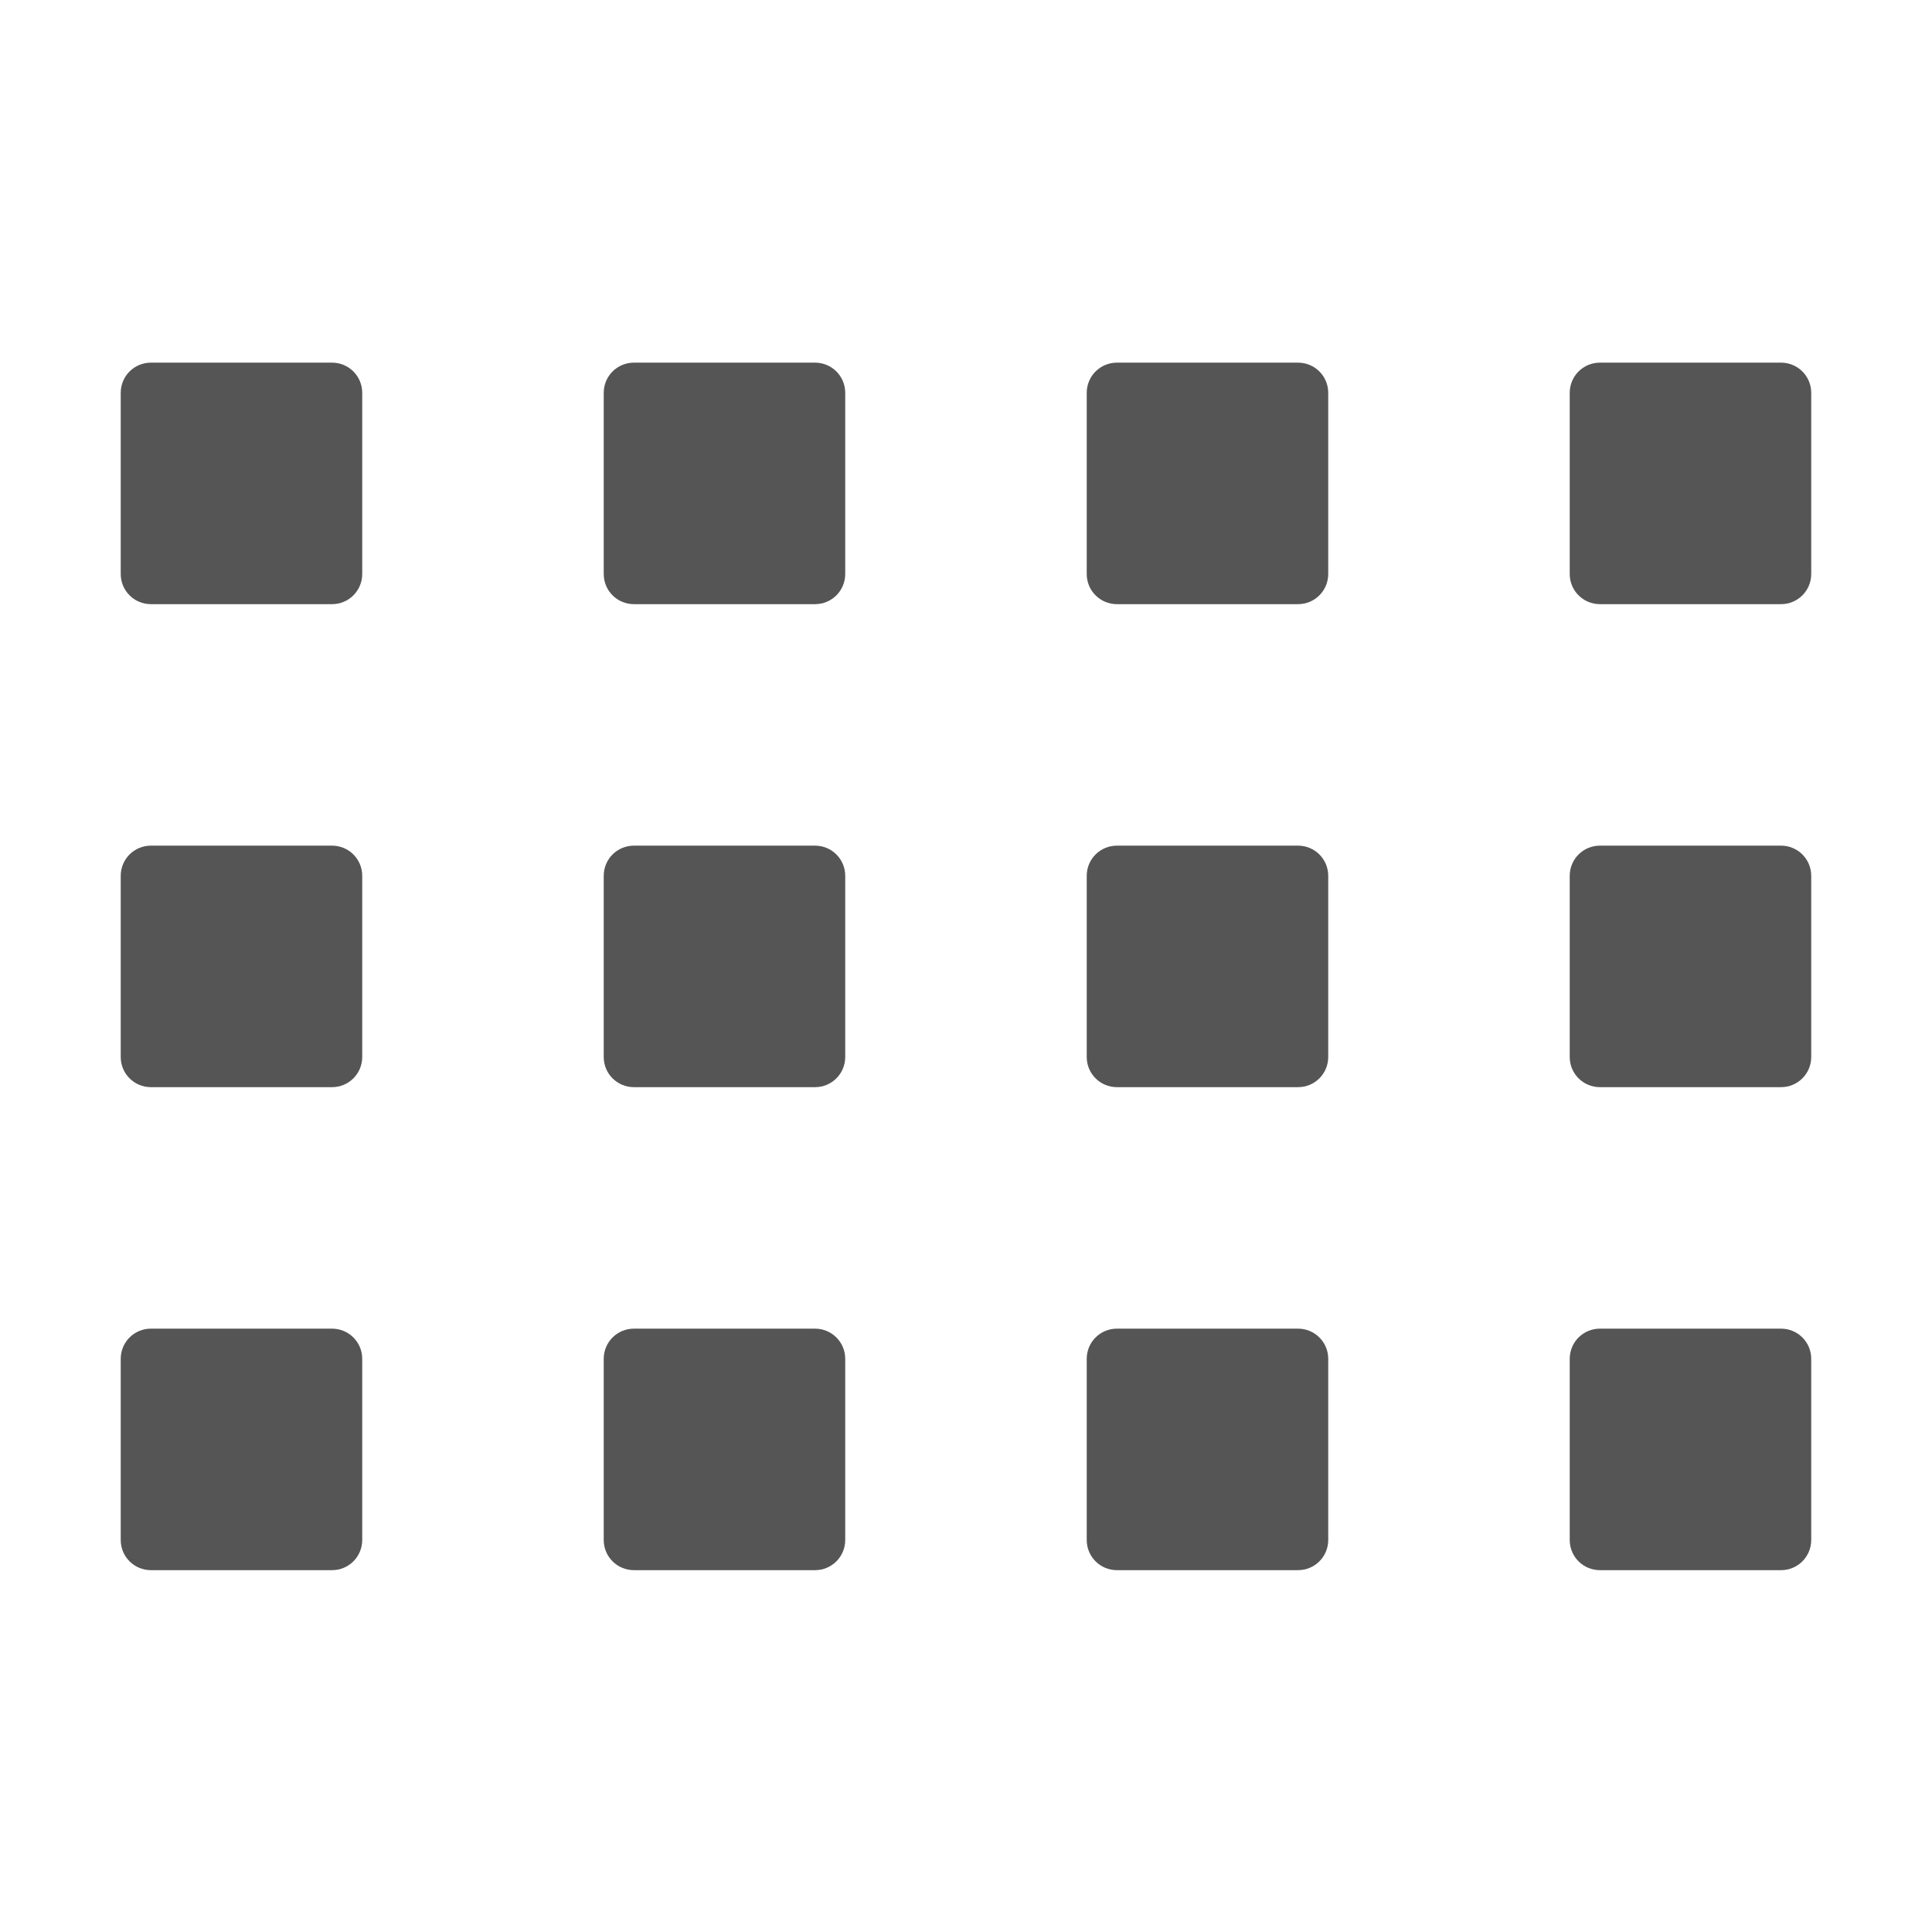
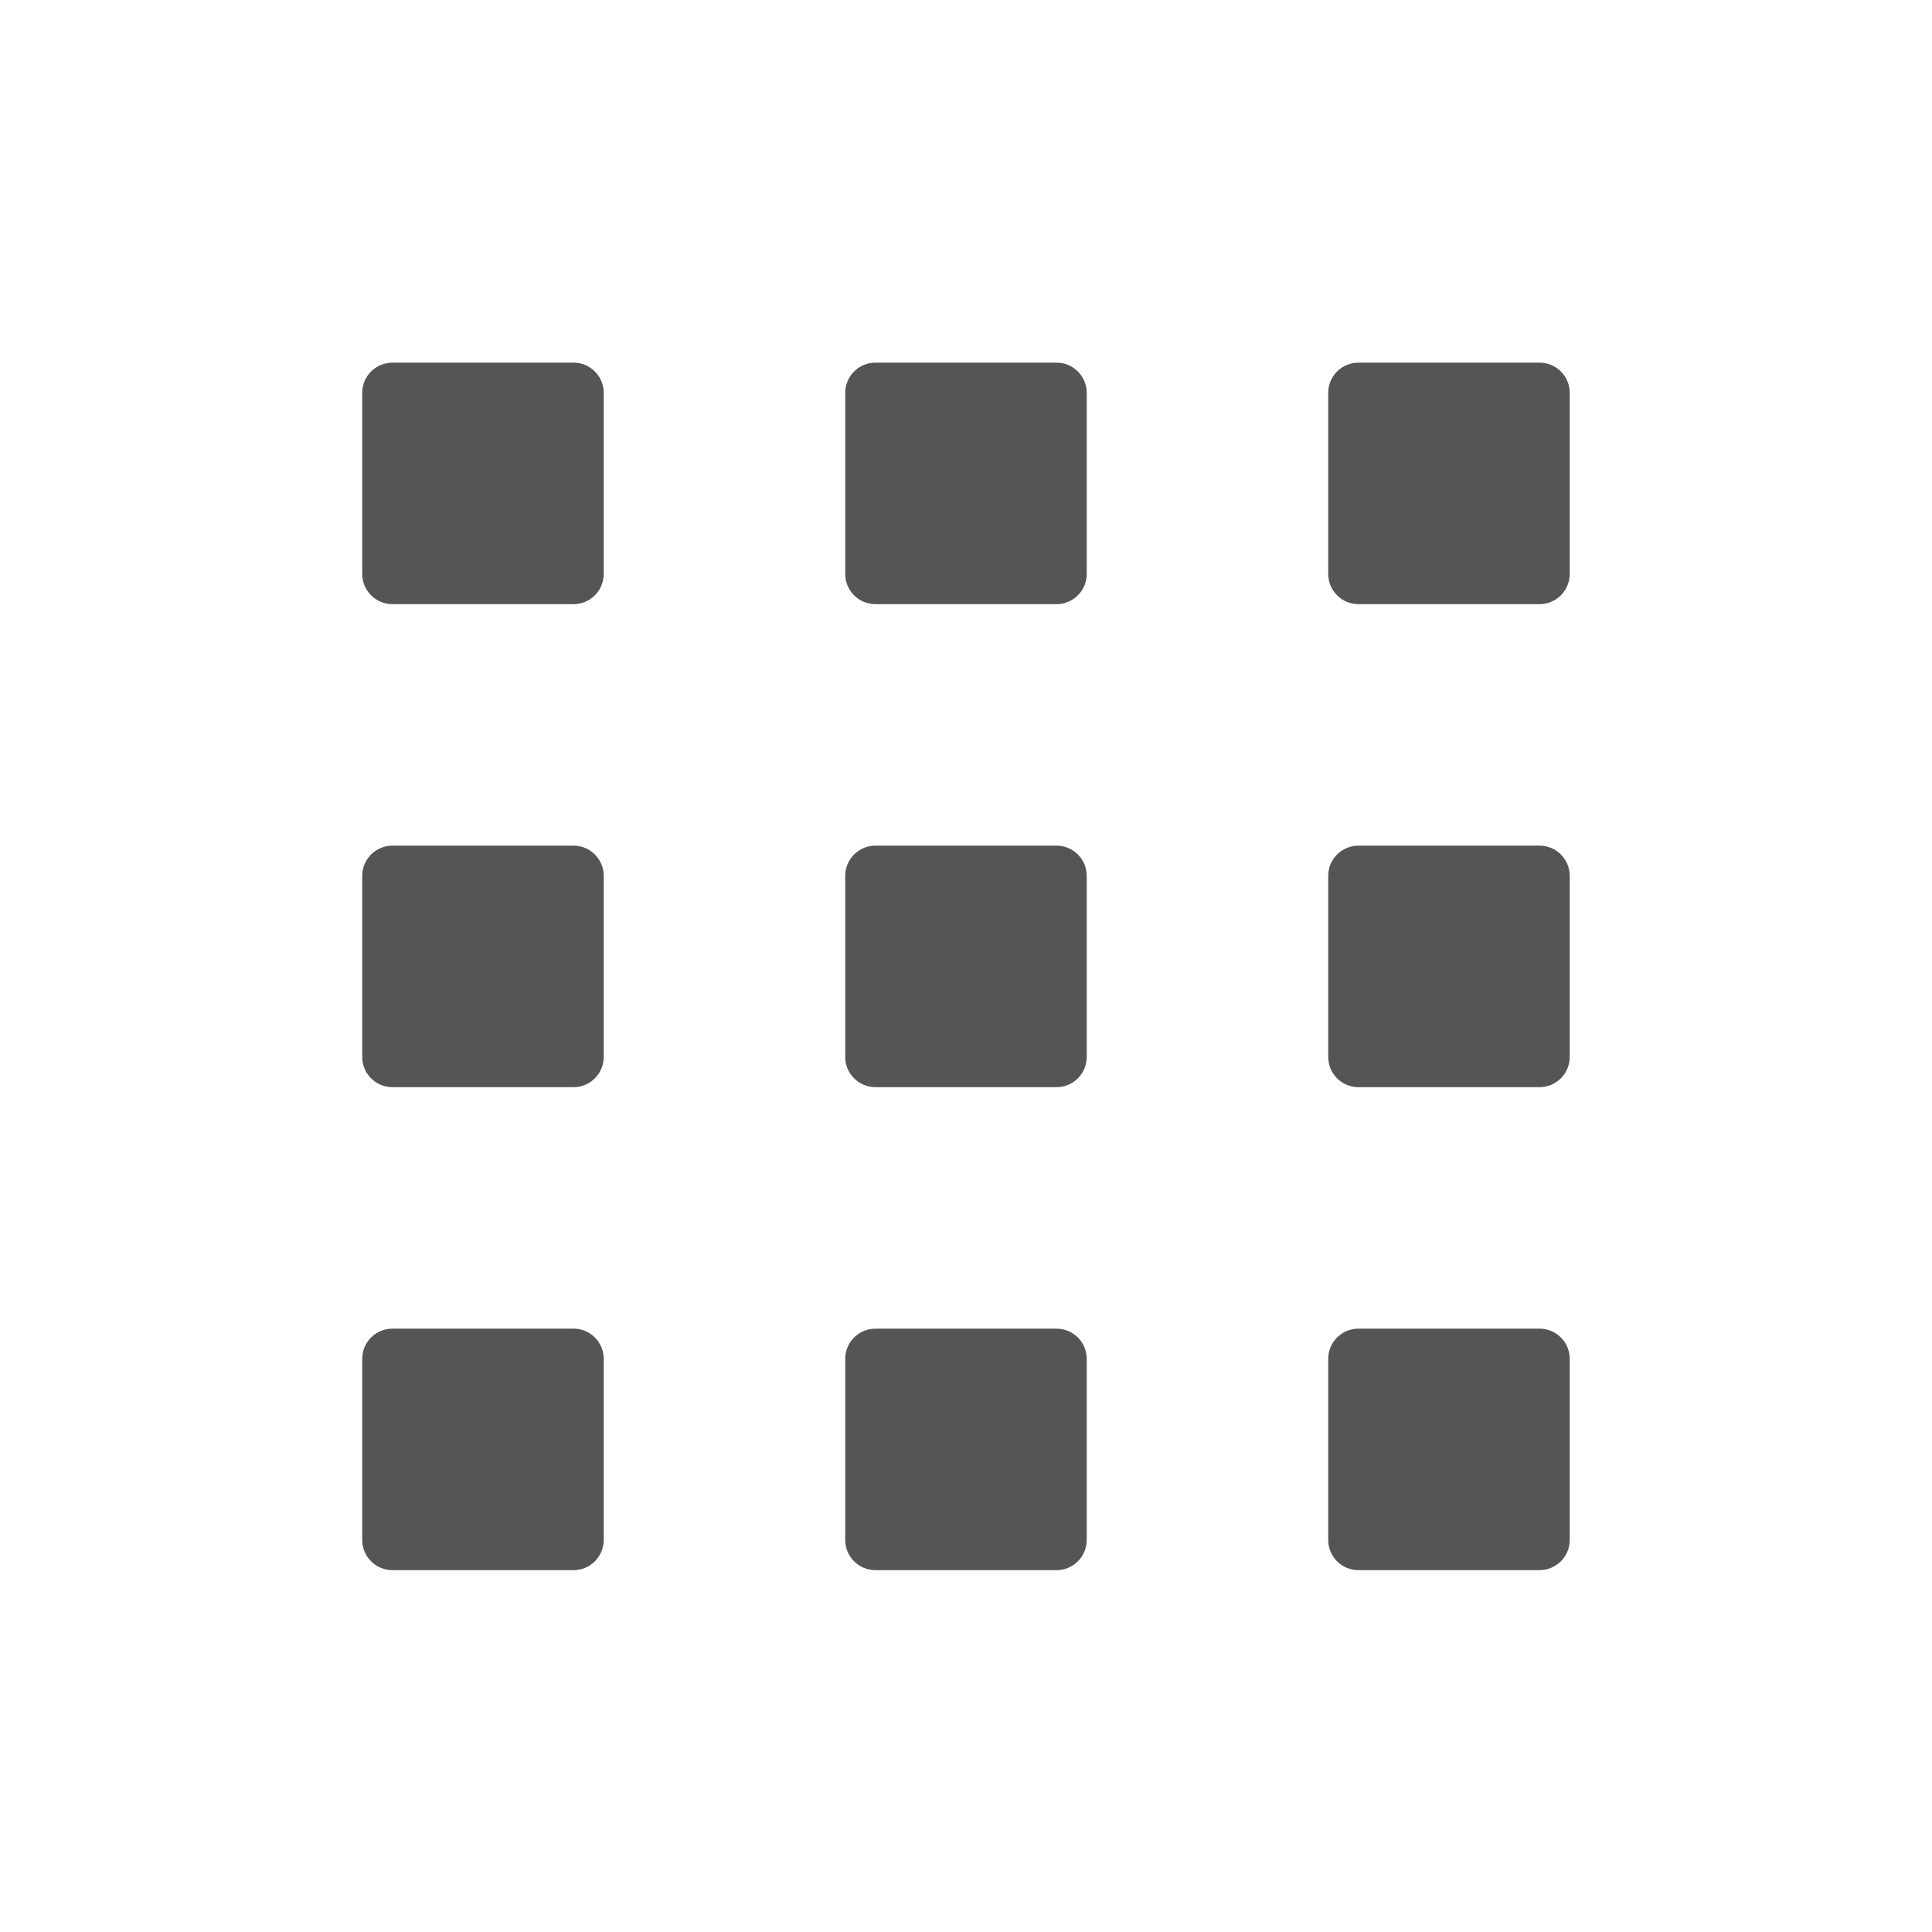
<svg xmlns="http://www.w3.org/2000/svg" xmlns:ns1="http://www.openswatchbook.org/uri/2009/osb" height="16" id="svg7384" style="enable-background:new" version="1.1" width="16">
  <defs id="defs7386">
+     <linearGradient id="linearGradient6882" ns1:paint="solid">
+       <stop id="stop6884" offset="0" style="stop-color:#555555;stop-opacity:1;" />
+     </linearGradient>
    <linearGradient id="linearGradient5606" ns1:paint="solid">
      <stop id="stop5608" offset="0" style="stop-color:#000000;stop-opacity:1;" />
    </linearGradient>
    <filter id="filter7554" style="color-interpolation-filters:sRGB">
      <feBlend id="feBlend7556" in2="BackgroundImage" mode="darken" />
    </filter>
  </defs>
  <g id="layer9" style="display:inline" transform="translate(-305.0002,-80.99667)" />
  <g id="layer10" style="display:inline;filter:url(#filter7554)" transform="translate(-305.0002,-80.99667)" />
  <g id="layer1" style="display:inline" transform="translate(-64.00001,-697.9967)" />
  <g id="layer14" style="display:inline" transform="translate(-305.0002,-80.99667)" />
  <g id="layer15" style="display:inline" transform="translate(-305.0002,-80.99667)" />
  <g id="g71291" style="display:inline" transform="translate(-305.0002,-80.99667)" />
  <g id="layer2" style="display:inline" transform="translate(-64.00001,-547.9967)" />
-   <g id="g6058" style="display:inline" transform="translate(-64.00001,-547.9967)" />
  <g id="layer12" style="display:inline" transform="translate(-305.0002,-80.99667)">
-     <path d="m 306.25,84 c -0.139,0 -0.25,0.112 -0.25,0.25 l 0,0.25 0,1 0,0.25 c 0,0.139 0.112,0.25 0.25,0.25 l 0.25,0 1,0 0.25,0 c 0.139,0 0.25,-0.112 0.25,-0.25 l 0,-0.25 0,-1 0,-0.25 c 0,-0.139 -0.112,-0.25 -0.25,-0.25 l -0.25,0 -1,0 -0.25,0 z m 4,0 c -0.139,0 -0.25,0.112 -0.25,0.25 l 0,0.25 0,1 0,0.25 c 0,0.139 0.112,0.25 0.25,0.25 l 0.25,0 1,0 0.25,0 c 0.139,0 0.25,-0.112 0.25,-0.25 l 0,-0.25 0,-1 0,-0.25 c 0,-0.139 -0.112,-0.25 -0.25,-0.25 l -0.25,0 -1,0 -0.25,0 z m 4,0 c -0.139,0 -0.25,0.112 -0.25,0.25 l 0,0.25 0,1 0,0.25 c 0,0.139 0.112,0.25 0.25,0.25 l 0.25,0 1,0 0.25,0 c 0.139,0 0.25,-0.112 0.25,-0.25 l 0,-0.25 0,-1 0,-0.25 c 0,-0.139 -0.112,-0.25 -0.25,-0.25 l -0.25,0 -1,0 -0.25,0 z m 4,0 c -0.139,0 -0.25,0.112 -0.25,0.25 l 0,0.25 0,1 0,0.25 c 0,0.139 0.112,0.25 0.25,0.25 l 0.25,0 1,0 0.25,0 c 0.139,0 0.25,-0.112 0.25,-0.25 l 0,-0.25 0,-1 0,-0.25 c 0,-0.139 -0.112,-0.25 -0.25,-0.25 l -0.25,0 -1,0 -0.25,0 z m -12,4 c -0.139,0 -0.25,0.112 -0.25,0.25 l 0,0.25 0,1 0,0.25 c 0,0.139 0.112,0.25 0.25,0.25 l 0.25,0 1,0 0.25,0 c 0.139,0 0.25,-0.112 0.25,-0.25 l 0,-0.25 0,-1 0,-0.25 c 0,-0.139 -0.112,-0.25 -0.25,-0.25 l -0.25,0 -1,0 -0.25,0 z m 4,0 c -0.139,0 -0.25,0.112 -0.25,0.25 l 0,0.25 0,1 0,0.25 c 0,0.139 0.112,0.25 0.25,0.25 l 0.25,0 1,0 0.25,0 c 0.139,0 0.25,-0.112 0.25,-0.25 l 0,-0.25 0,-1 0,-0.25 c 0,-0.139 -0.112,-0.25 -0.25,-0.25 l -0.25,0 -1,0 -0.25,0 z m 4,0 c -0.139,0 -0.25,0.112 -0.25,0.25 l 0,0.25 0,1 0,0.25 c 0,0.139 0.112,0.25 0.25,0.25 l 0.25,0 1,0 0.25,0 c 0.139,0 0.25,-0.112 0.25,-0.25 l 0,-0.25 0,-1 0,-0.25 c 0,-0.139 -0.112,-0.25 -0.25,-0.25 l -0.25,0 -1,0 -0.25,0 z m 4,0 c -0.139,0 -0.25,0.112 -0.25,0.25 l 0,0.25 0,1 0,0.25 c 0,0.139 0.112,0.25 0.25,0.25 l 0.25,0 1,0 0.25,0 c 0.139,0 0.25,-0.112 0.25,-0.25 l 0,-0.25 0,-1 0,-0.25 c 0,-0.139 -0.112,-0.25 -0.25,-0.25 l -0.25,0 -1,0 -0.25,0 z m -12,4 c -0.139,0 -0.25,0.112 -0.25,0.25 l 0,0.25 0,1 0,0.25 c 0,0.139 0.112,0.25 0.25,0.25 l 0.25,0 1,0 0.25,0 c 0.139,0 0.25,-0.112 0.25,-0.25 l 0,-0.25 0,-1 0,-0.25 c 0,-0.139 -0.112,-0.25 -0.25,-0.25 l -0.25,0 -1,0 -0.25,0 z m 4,0 c -0.139,0 -0.25,0.112 -0.25,0.25 l 0,0.25 0,1 0,0.25 c 0,0.139 0.112,0.25 0.25,0.25 l 0.25,0 1,0 0.25,0 c 0.139,0 0.25,-0.112 0.25,-0.25 l 0,-0.25 0,-1 0,-0.25 c 0,-0.139 -0.112,-0.25 -0.25,-0.25 l -0.25,0 -1,0 -0.25,0 z m 4,0 c -0.139,0 -0.25,0.112 -0.25,0.25 l 0,0.25 0,1 0,0.25 c 0,0.139 0.112,0.25 0.25,0.25 l 0.25,0 1,0 0.25,0 c 0.139,0 0.25,-0.112 0.25,-0.25 l 0,-0.25 0,-1 0,-0.25 c 0,-0.139 -0.112,-0.25 -0.25,-0.25 l -0.25,0 -1,0 -0.25,0 z m 4,0 c -0.139,0 -0.25,0.112 -0.25,0.25 l 0,0.25 0,1 0,0.25 c 0,0.139 0.112,0.25 0.25,0.25 l 0.25,0 1,0 0.25,0 c 0.139,0 0.25,-0.112 0.25,-0.25 l 0,-0.25 0,-1 0,-0.25 c 0,-0.139 -0.112,-0.25 -0.25,-0.25 l -0.25,0 -1,0 -0.25,0 z" id="rect6668" style="opacity:1;fill:#555555;fill-opacity:1;stroke:none;stroke-width:2;stroke-linecap:round;stroke-linejoin:miter;stroke-miterlimit:4;stroke-dasharray:none;stroke-opacity:1" />
+     <rect height="2" id="rect6732" ry="0.25" style="opacity:1;fill:#555555;fill-opacity:1;stroke:none;stroke-width:2;stroke-linecap:round;stroke-linejoin:miter;stroke-miterlimit:4;stroke-dasharray:none;stroke-opacity:1" width="2" x="308" y="84" />
+     <rect height="2" id="rect6734" ry="0.25" style="opacity:1;fill:#555555;fill-opacity:1;stroke:none;stroke-width:2;stroke-linecap:round;stroke-linejoin:miter;stroke-miterlimit:4;stroke-dasharray:none;stroke-opacity:1" width="2" x="312" y="84" />
+     <rect height="2" id="rect6736" ry="0.25" style="opacity:1;fill:#555555;fill-opacity:1;stroke:none;stroke-width:2;stroke-linecap:round;stroke-linejoin:miter;stroke-miterlimit:4;stroke-dasharray:none;stroke-opacity:1" width="2" x="316" y="84" />
+     <rect height="2" id="rect6740" ry="0.25" style="opacity:1;fill:#555555;fill-opacity:1;stroke:none;stroke-width:2;stroke-linecap:round;stroke-linejoin:miter;stroke-miterlimit:4;stroke-dasharray:none;stroke-opacity:1" width="2" x="308" y="88" />
+     <rect height="2" id="rect6742" ry="0.25" style="opacity:1;fill:#555555;fill-opacity:1;stroke:none;stroke-width:2;stroke-linecap:round;stroke-linejoin:miter;stroke-miterlimit:4;stroke-dasharray:none;stroke-opacity:1" width="2" x="312" y="88" />
+     <rect height="2" id="rect6744" ry="0.25" style="opacity:1;fill:#555555;fill-opacity:1;stroke:none;stroke-width:2;stroke-linecap:round;stroke-linejoin:miter;stroke-miterlimit:4;stroke-dasharray:none;stroke-opacity:1" width="2" x="316" y="88" />
+     <rect height="2" id="rect6749" ry="0.25" style="opacity:1;fill:#555555;fill-opacity:1;stroke:none;stroke-width:2;stroke-linecap:round;stroke-linejoin:miter;stroke-miterlimit:4;stroke-dasharray:none;stroke-opacity:1" width="2" x="308" y="92" />
+     <rect height="2" id="rect6751" ry="0.25" style="opacity:1;fill:#555555;fill-opacity:1;stroke:none;stroke-width:2;stroke-linecap:round;stroke-linejoin:miter;stroke-miterlimit:4;stroke-dasharray:none;stroke-opacity:1" width="2" x="312" y="92" />
+     <rect height="2" id="rect6753" ry="0.25" style="opacity:1;fill:#555555;fill-opacity:1;stroke:none;stroke-width:2;stroke-linecap:round;stroke-linejoin:miter;stroke-miterlimit:4;stroke-dasharray:none;stroke-opacity:1" width="2" x="316" y="92" />
  </g>
</svg>
